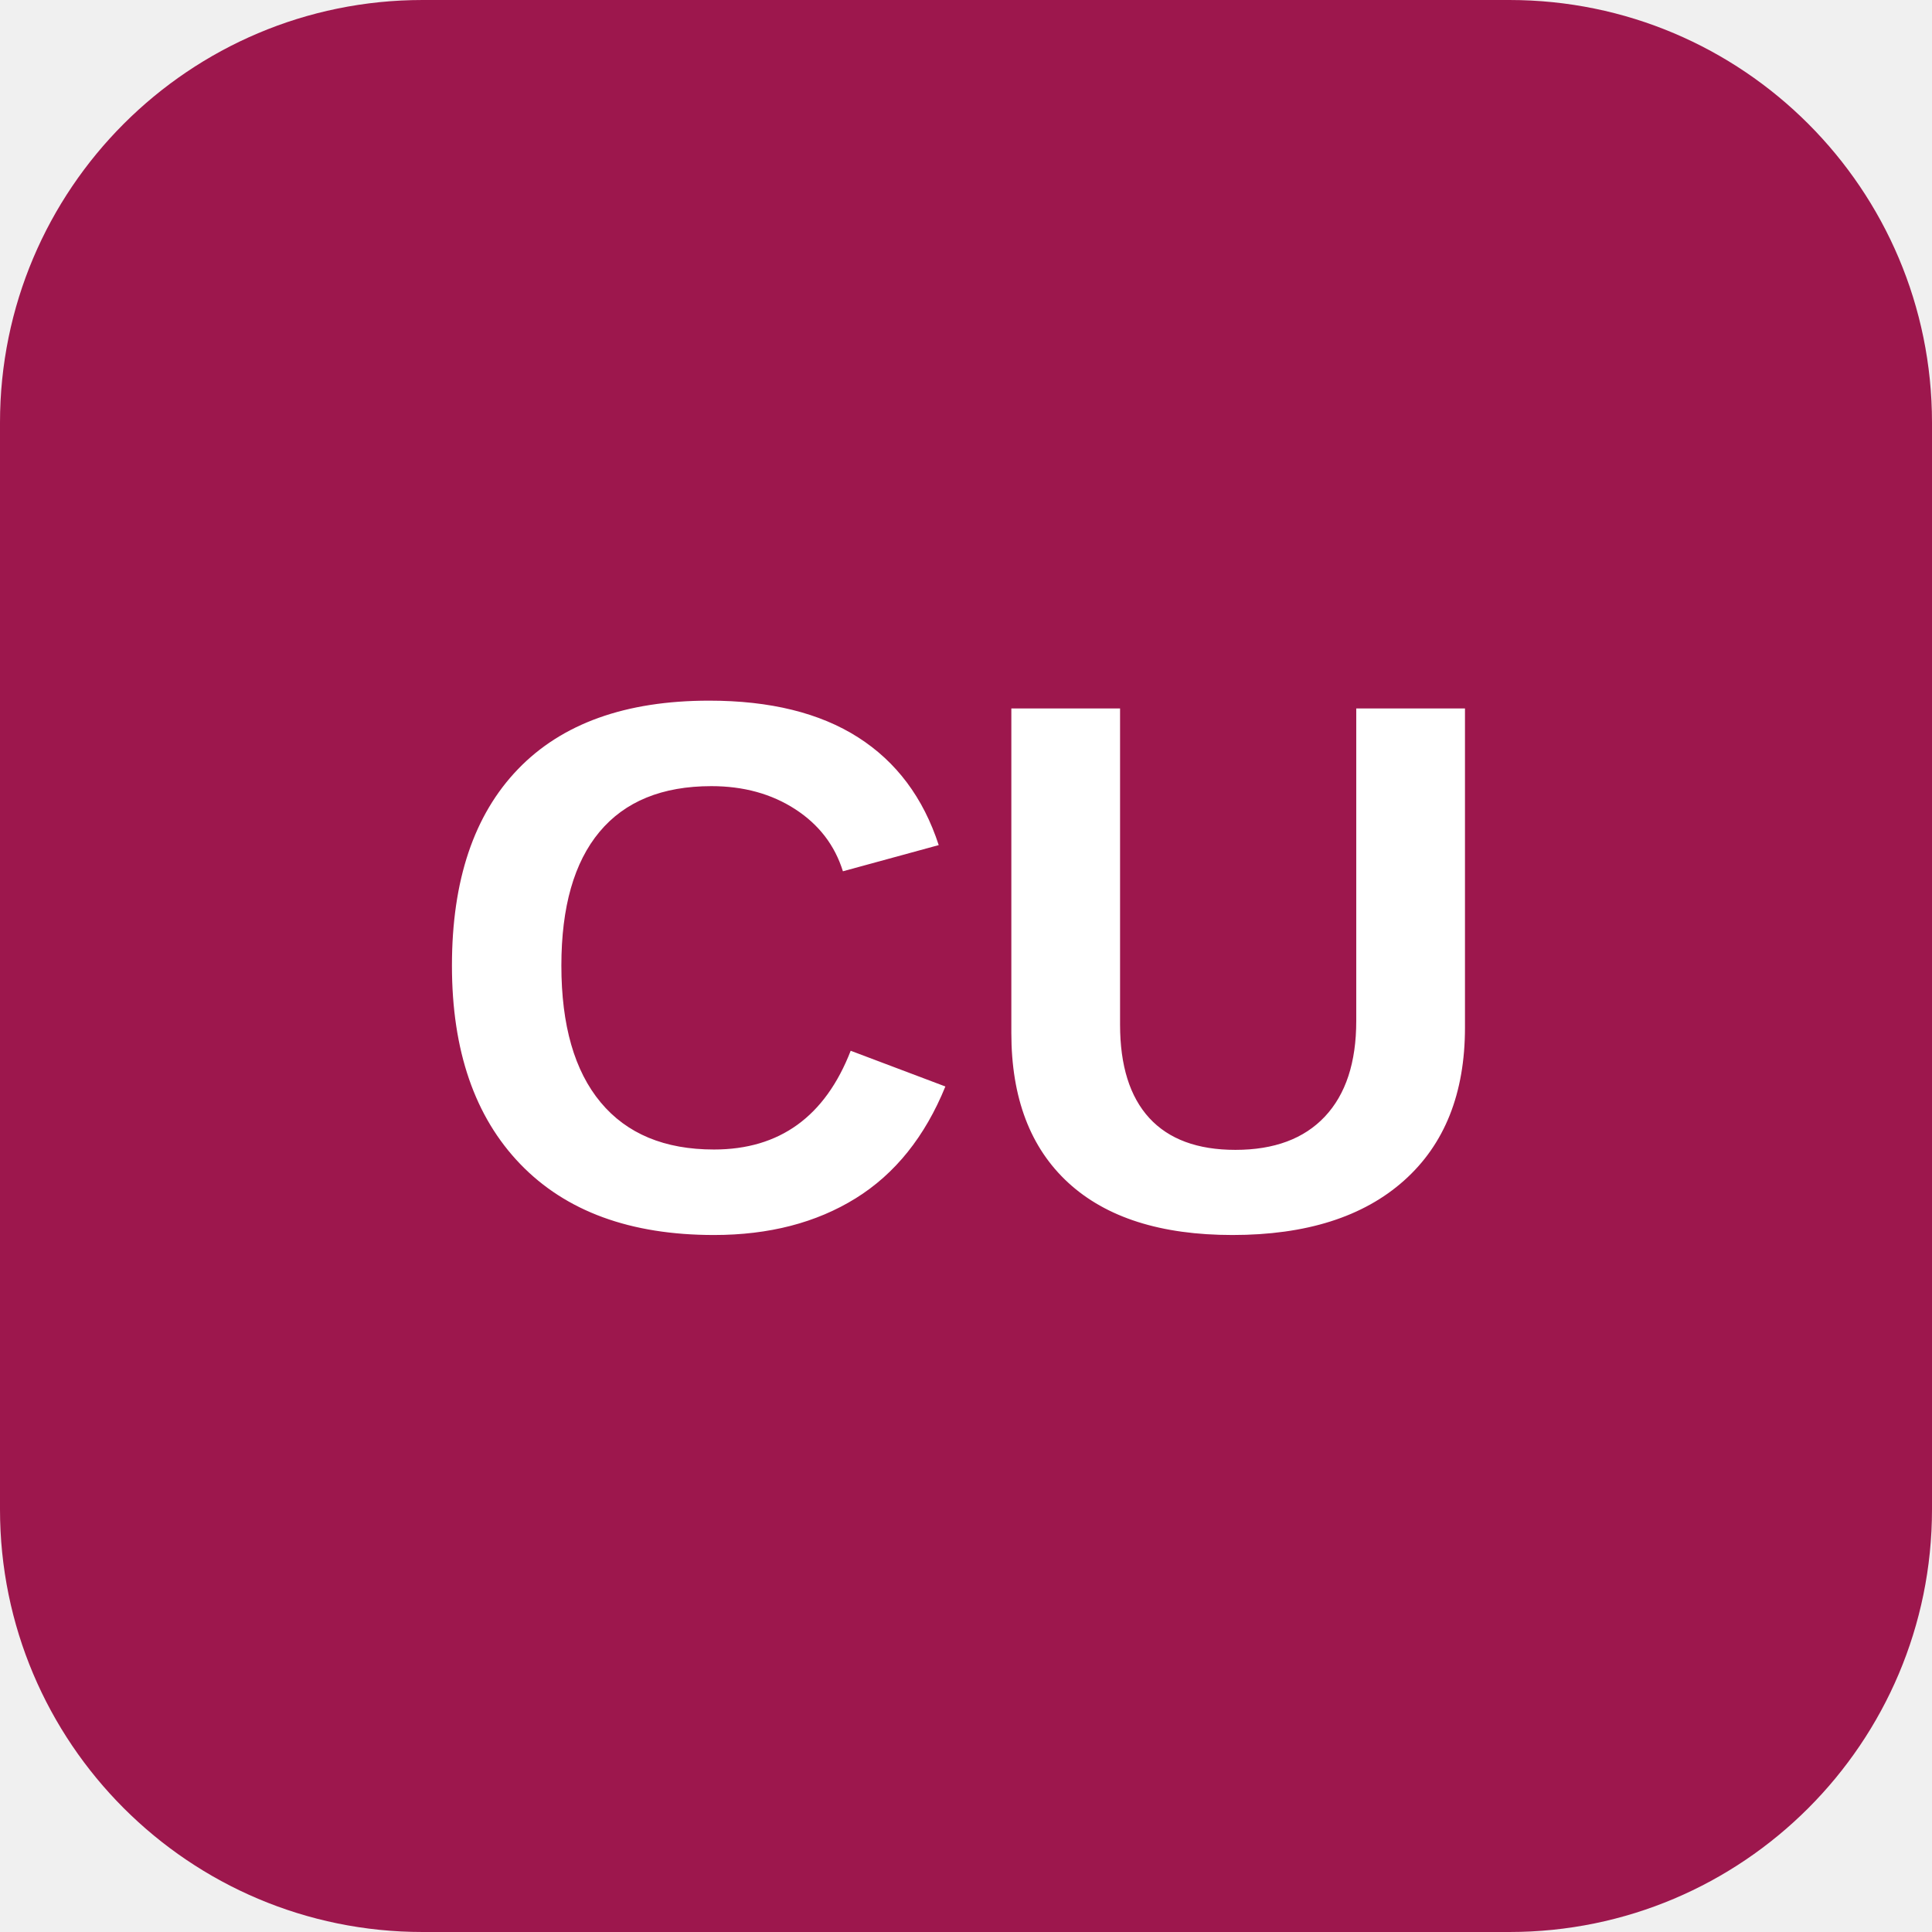
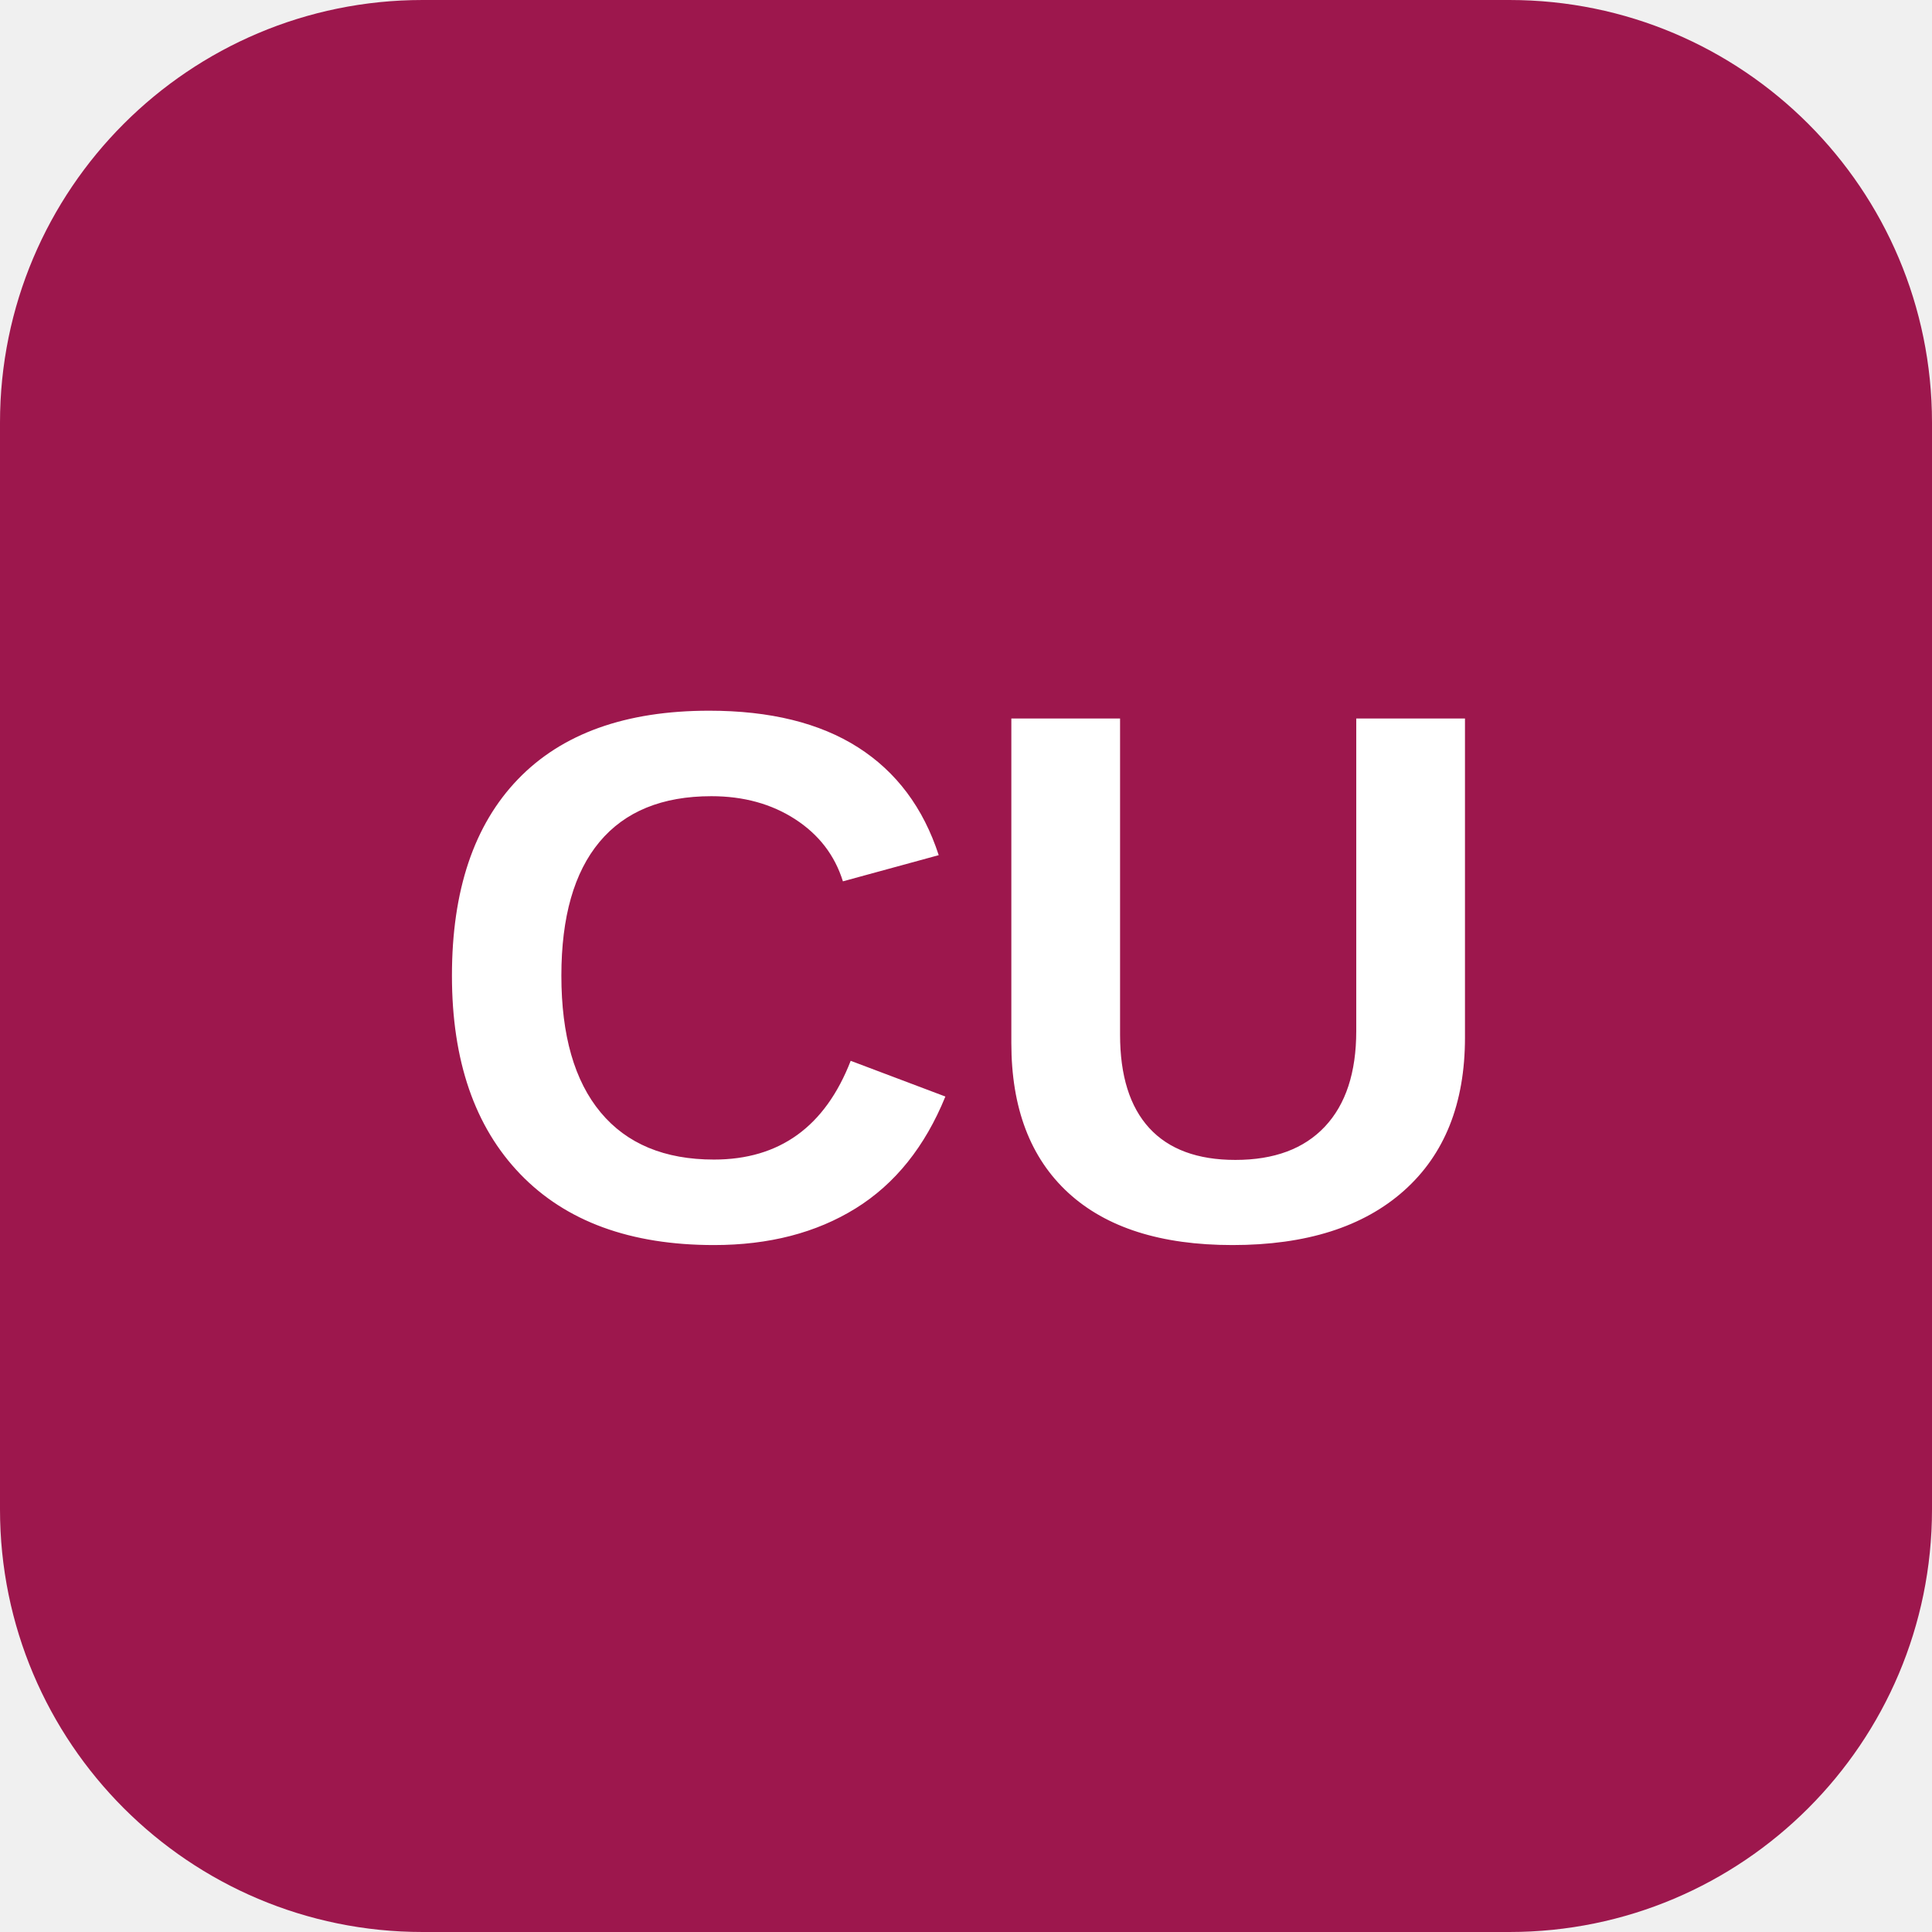
<svg xmlns="http://www.w3.org/2000/svg" viewBox="0 0 512 512">
  <rect width="512" height="512" rx="112" fill="#9d174d" />
-   <text x="256" y="256" text-anchor="middle" dominant-baseline="central" font-family="Arial, Helvetica, sans-serif" font-weight="bold" font-size="200" fill="#fff">CU</text>
+   <text x="256" y="328" text-anchor="middle" font-family="Arial, Helvetica, sans-serif" font-weight="bold" font-size="200" fill="#fff">CU</text>
</svg>
